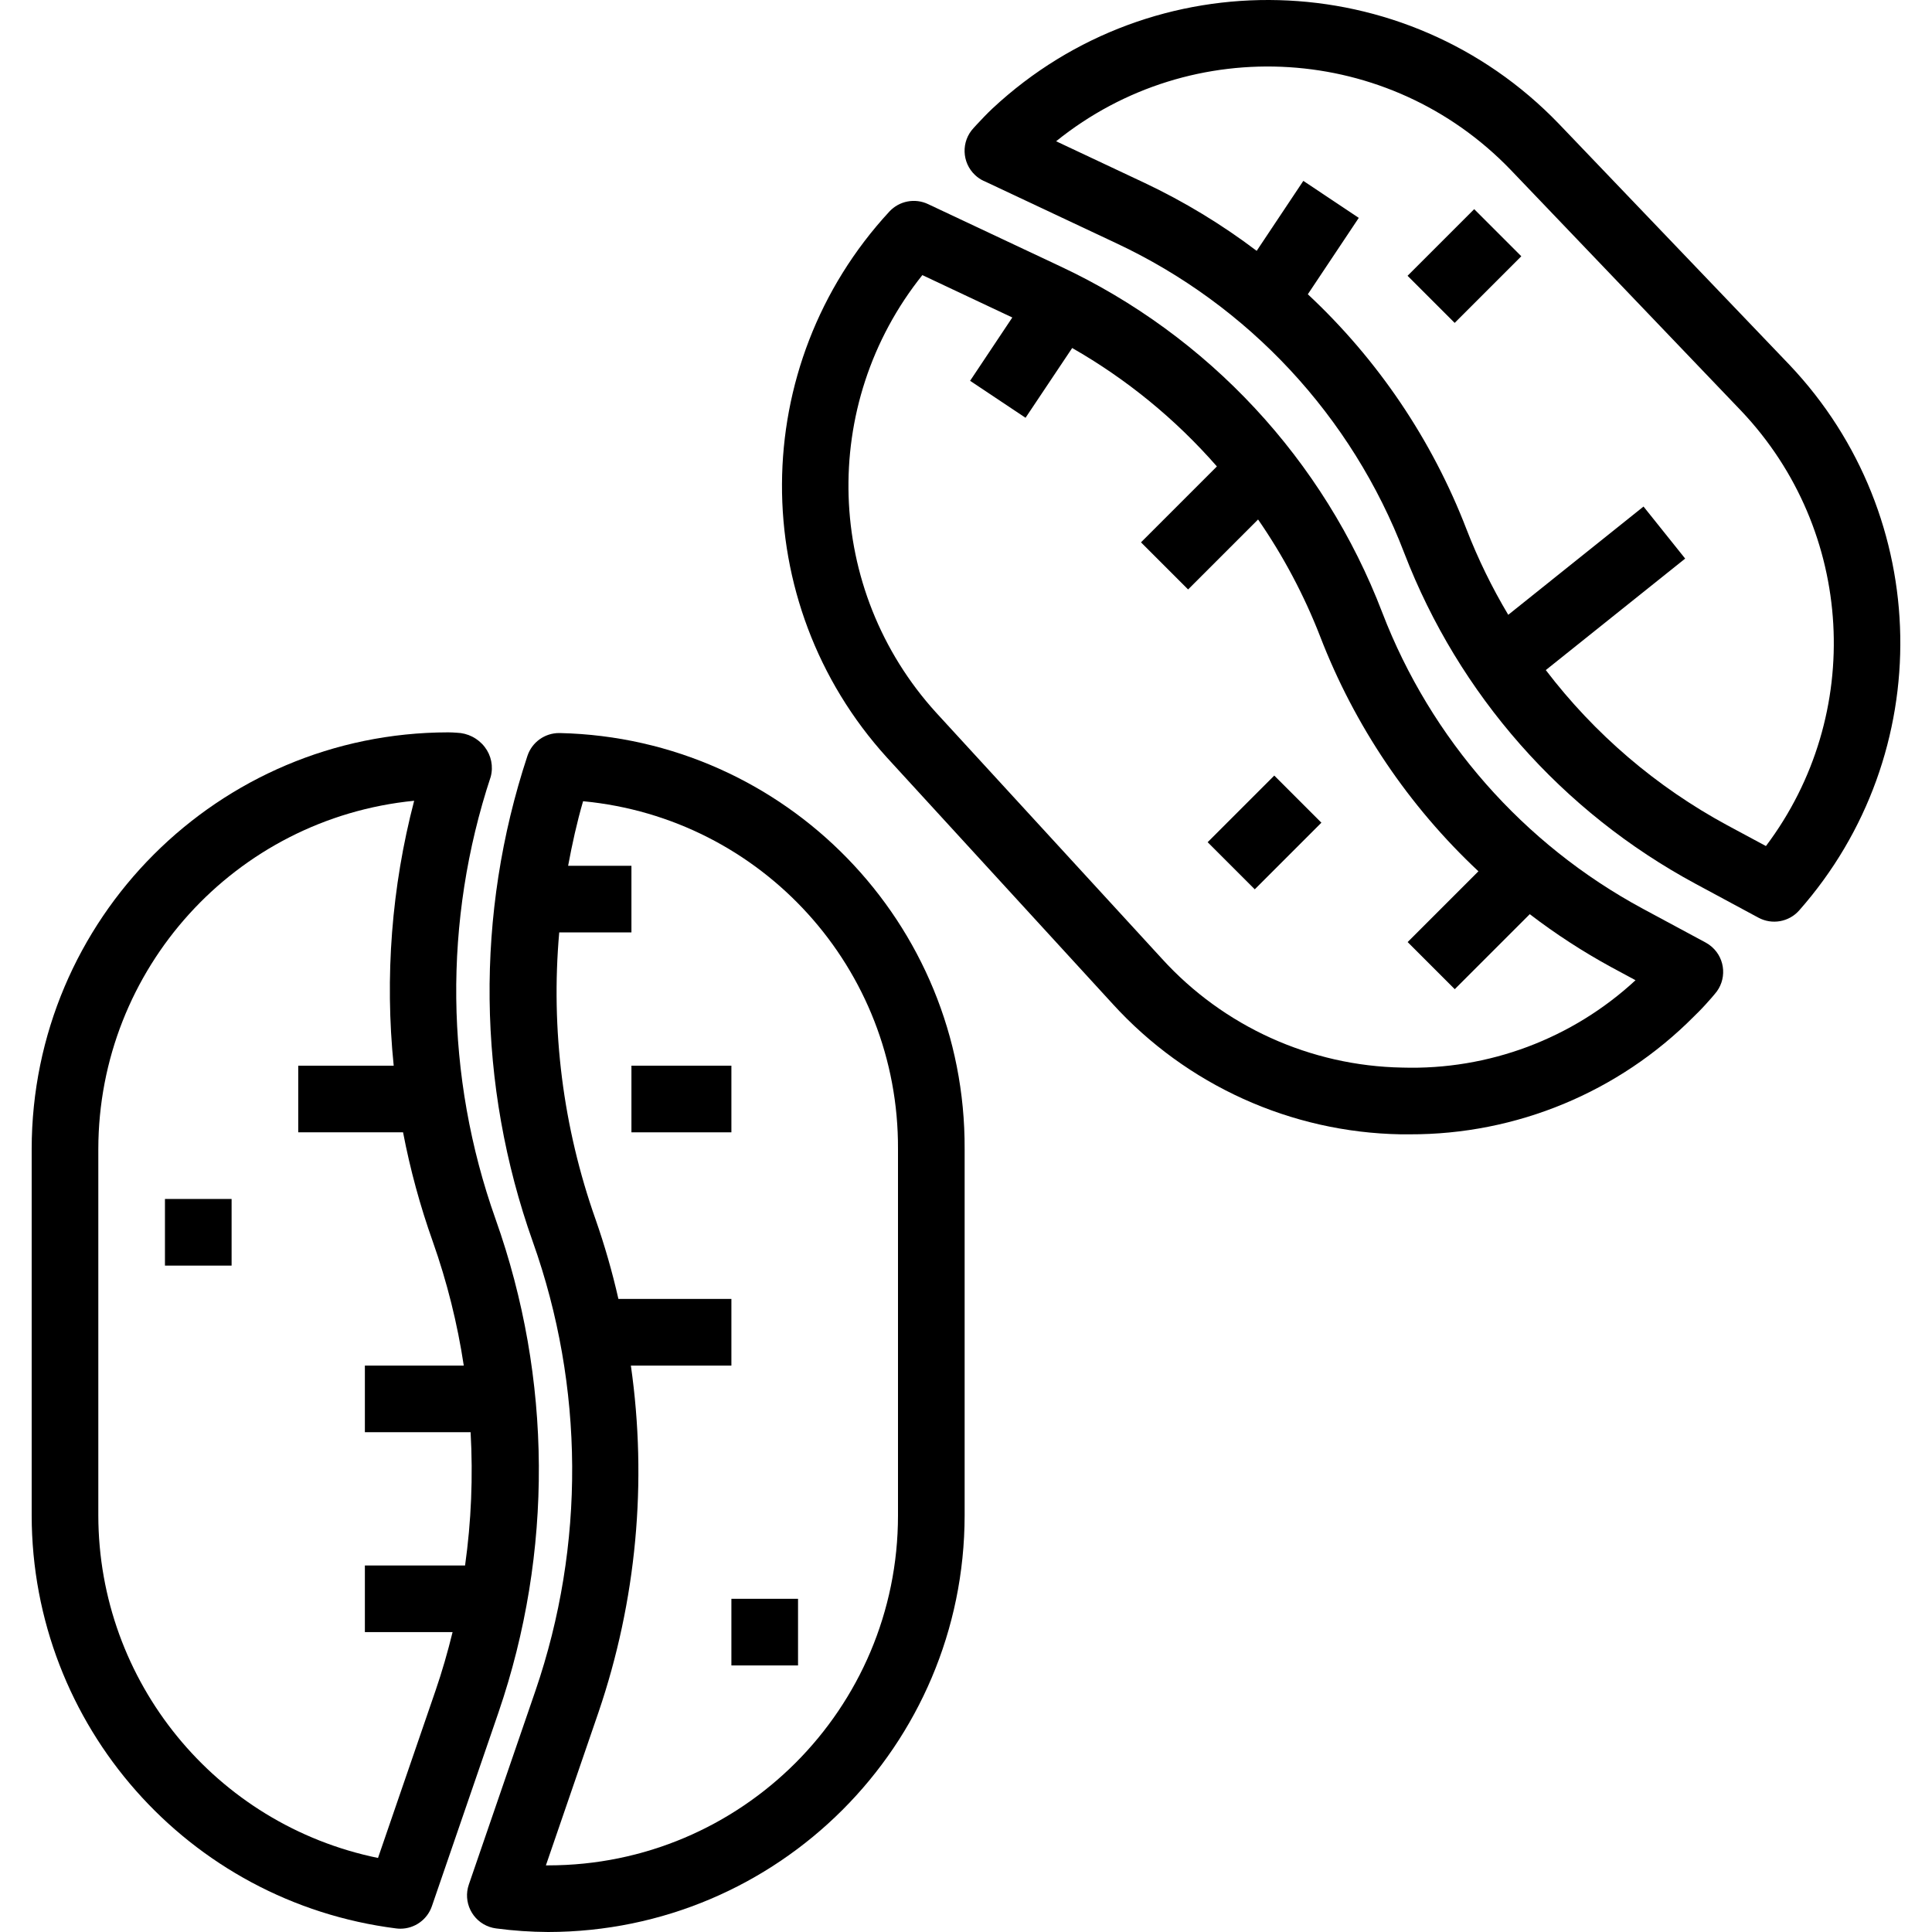
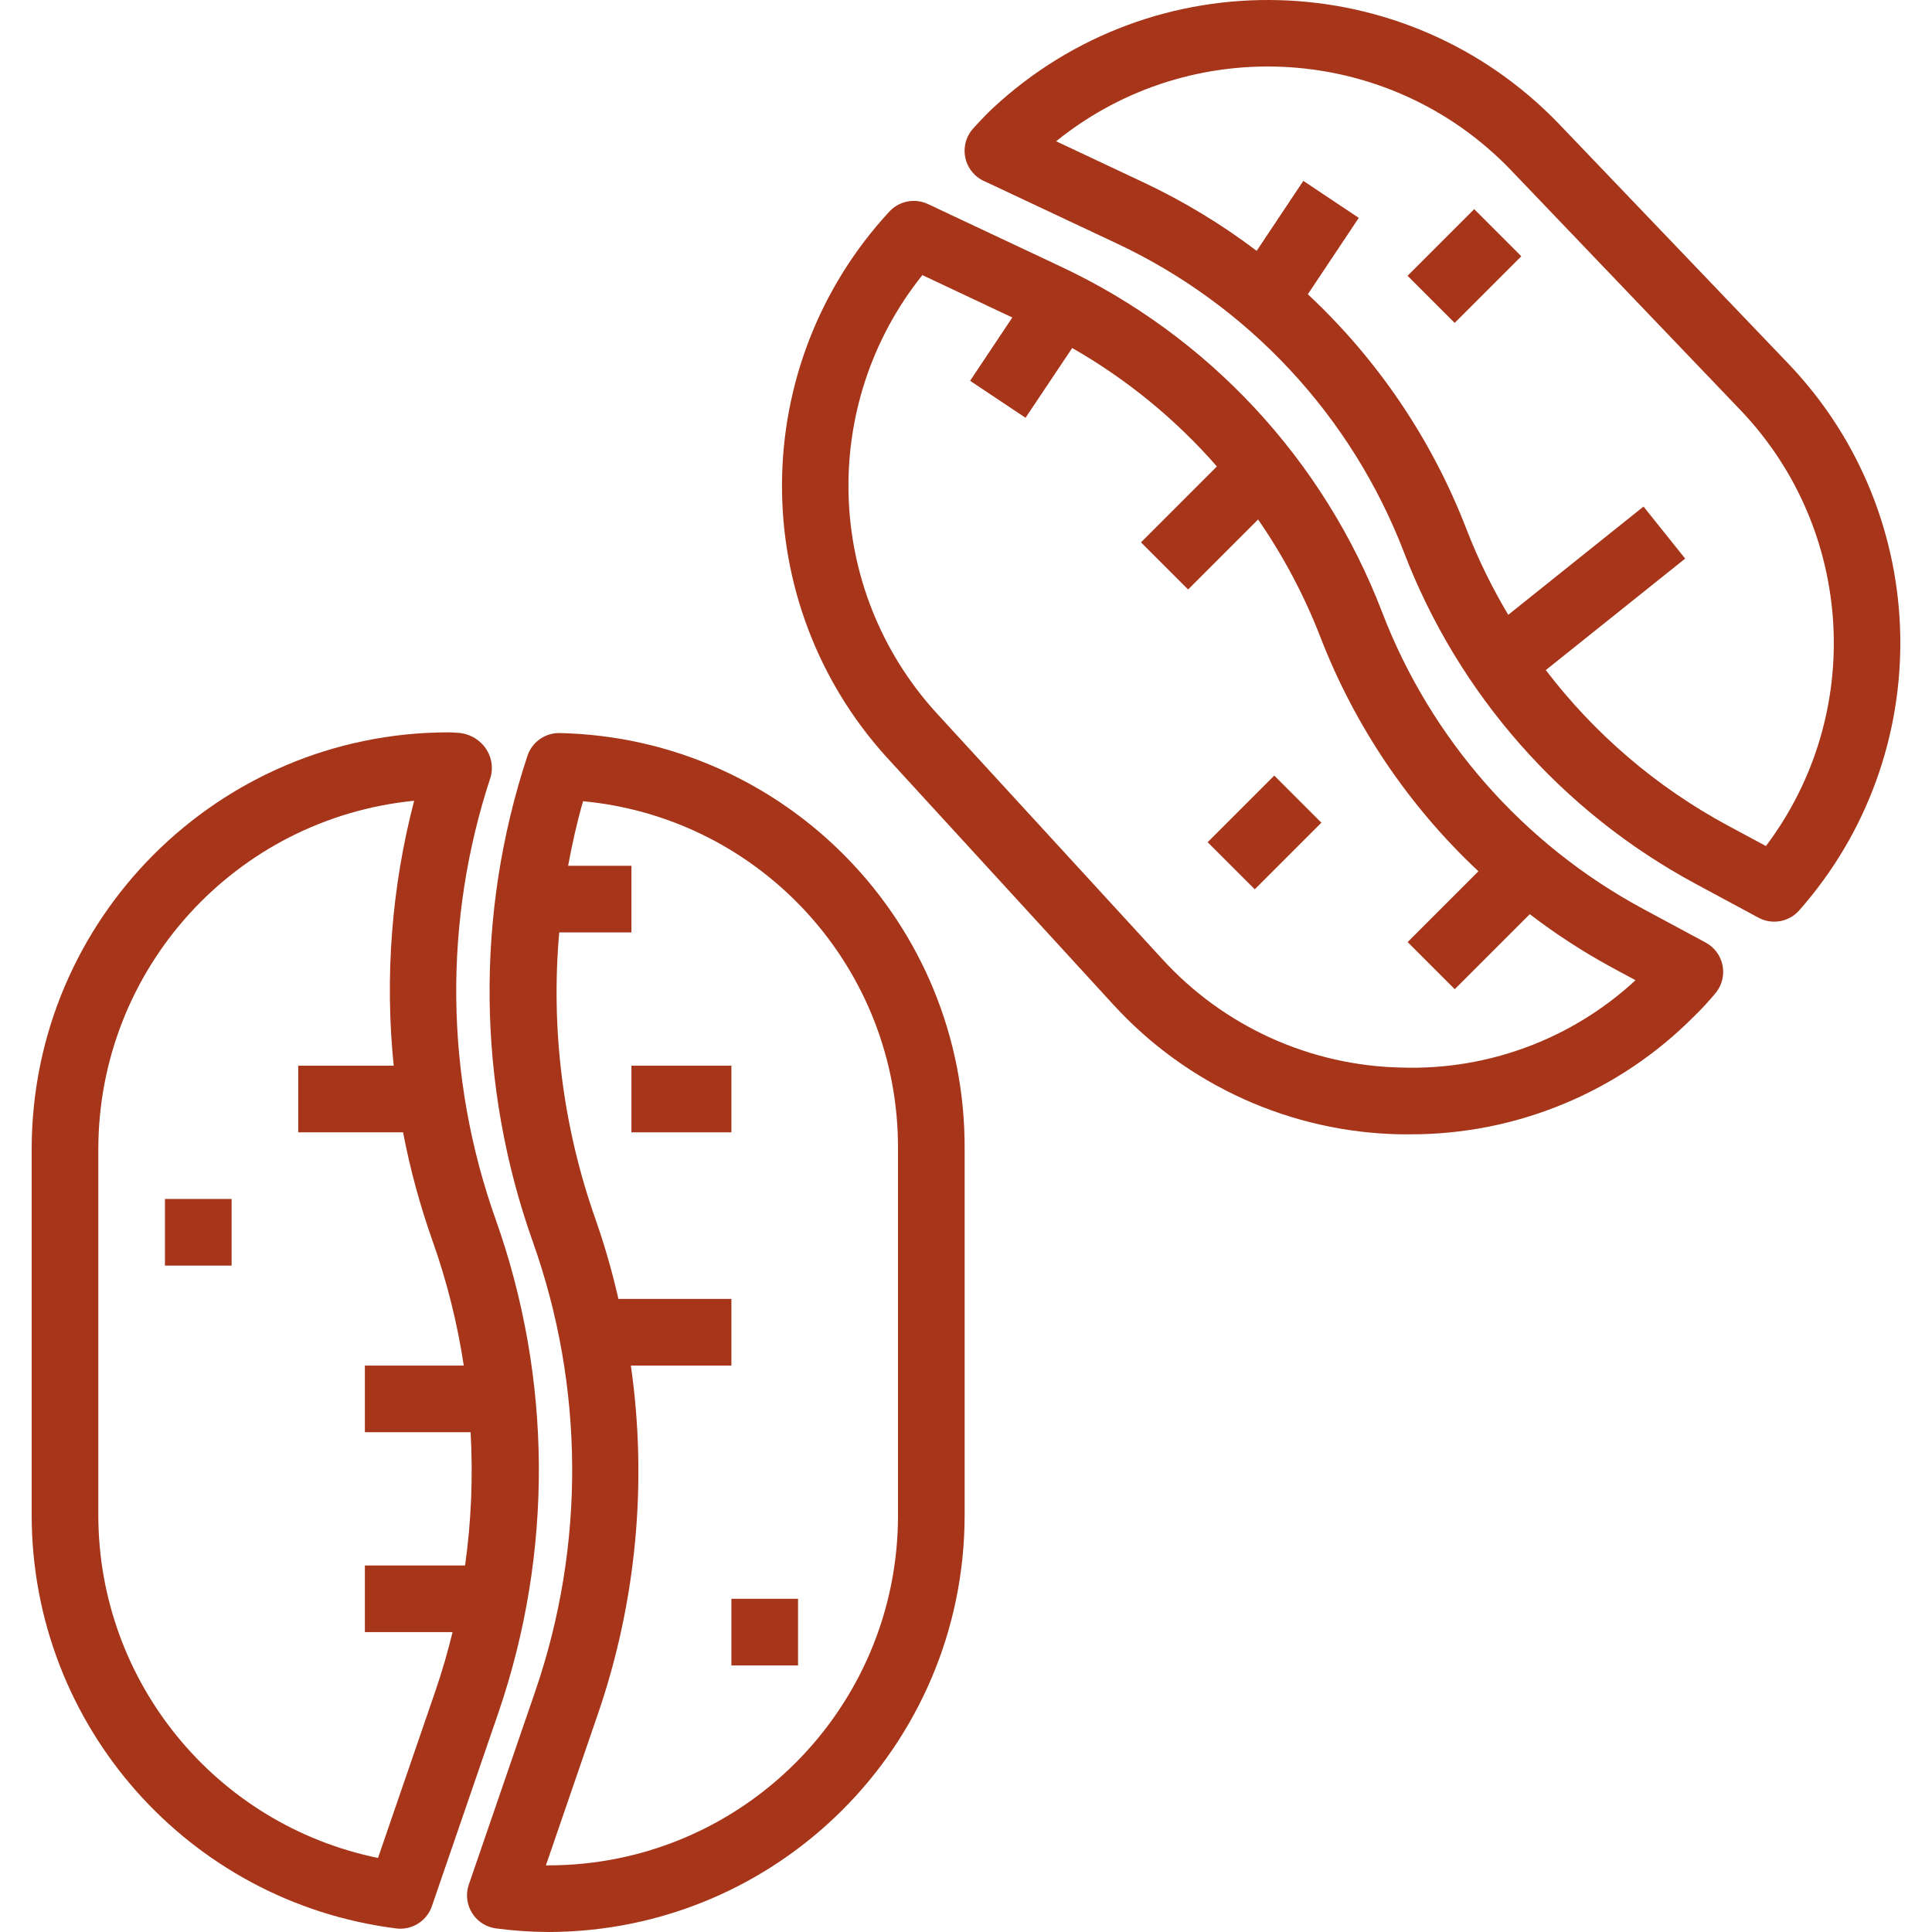
<svg xmlns="http://www.w3.org/2000/svg" version="1.1" id="Capa_1" x="0px" y="0px" viewBox="0 0 463.869 463.869" style="enable-background:new 0 0 463.869 463.869;" xml:space="preserve">
  <g>
    <g>
-       <path d="M118.99,292.725c-12.191-34.296-12.602-71.677-1.168-106.232c0.658-2.476,0.125-5.116-1.44-7.144    c-1.616-2.096-4.09-3.354-6.736-3.424c-0.672-0.048-1.352-0.088-2.04-0.088c-55.215,0.062-99.956,44.817-100,100.032v88    c0.063,50.368,37.556,92.837,87.528,99.144c0.332,0.041,0.666,0.063,1,0.064c3.414-0.002,6.45-2.171,7.56-5.4l16-46.552    C132.845,372.712,132.597,330.978,118.99,292.725z M111.662,375.869H87.606v16h21.056c-1.16,4.736-2.504,9.424-4.096,14.056    l-13.808,40.168c-39.05-8.017-67.098-42.36-67.152-82.224v-88c0.053-43.209,32.833-79.351,75.832-83.608    c-5.417,20.74-7.081,42.282-4.912,63.608h-22.92v16h25.168c1.711,8.927,4.102,17.71,7.152,26.272    c3.409,9.652,5.895,19.606,7.424,29.728H87.606v16h25.384C113.596,354.553,113.151,365.271,111.662,375.869z" />
+       <path fill="#a63519" d="M118.99,292.725c-12.191-34.296-12.602-71.677-1.168-106.232c0.658-2.476,0.125-5.116-1.44-7.144    c-1.616-2.096-4.09-3.354-6.736-3.424c-0.672-0.048-1.352-0.088-2.04-0.088c-55.215,0.062-99.956,44.817-100,100.032v88    c0.063,50.368,37.556,92.837,87.528,99.144c0.332,0.041,0.666,0.063,1,0.064c3.414-0.002,6.45-2.171,7.56-5.4l16-46.552    C132.845,372.712,132.597,330.978,118.99,292.725z M111.662,375.869H87.606v16h21.056c-1.16,4.736-2.504,9.424-4.096,14.056    l-13.808,40.168c-39.05-8.017-67.098-42.36-67.152-82.224v-88c0.053-43.209,32.833-79.351,75.832-83.608    c-5.417,20.74-7.081,42.282-4.912,63.608h-22.92v16h25.168c1.711,8.927,4.102,17.71,7.152,26.272    c3.409,9.652,5.895,19.606,7.424,29.728H87.606v16h25.384C113.596,354.553,113.151,365.271,111.662,375.869z" />
    </g>
  </g>
  <g>
    <g>
-       <path d="M134.454,176.005h-0.224c-3.445-0.001-6.503,2.204-7.592,5.472c-12.551,37.95-12.098,79,1.288,116.664    c12.383,34.824,12.609,72.815,0.64,107.784l-16,46.552c-1.436,4.179,0.788,8.73,4.966,10.165c0.517,0.178,1.051,0.302,1.594,0.371    c4.138,0.549,8.306,0.835,12.48,0.856c55.203-0.062,99.938-44.797,100-100v-88C231.855,221.664,188.644,177.247,134.454,176.005z     M215.606,363.869c0.001,46.392-37.606,84.001-83.998,84.002c-0.179,0-0.358-0.001-0.538-0.002l12.624-36.744    c9.113-26.752,11.777-55.279,7.776-83.256h24.136v-16h-27.128c-1.467-6.469-3.299-12.85-5.488-19.112    c-7.81-22.072-10.784-45.566-8.72-68.888h17.336v-16h-15.2c0.968-5.208,2.104-10.4,3.592-15.496    c43.014,4.07,75.813,40.291,75.608,83.496V363.869z" />
+       <path fill="#a63519" d="M134.454,176.005h-0.224c-3.445-0.001-6.503,2.204-7.592,5.472c-12.551,37.95-12.098,79,1.288,116.664    c12.383,34.824,12.609,72.815,0.64,107.784l-16,46.552c-1.436,4.179,0.788,8.73,4.966,10.165c0.517,0.178,1.051,0.302,1.594,0.371    c4.138,0.549,8.306,0.835,12.48,0.856c55.203-0.062,99.938-44.797,100-100v-88C231.855,221.664,188.644,177.247,134.454,176.005z     M215.606,363.869c0.001,46.392-37.606,84.001-83.998,84.002c-0.179,0-0.358-0.001-0.538-0.002l12.624-36.744    c9.113-26.752,11.777-55.279,7.776-83.256h24.136v-16h-27.128c-1.467-6.469-3.299-12.85-5.488-19.112    c-7.81-22.072-10.784-45.566-8.72-68.888h17.336v-16h-15.2c0.968-5.208,2.104-10.4,3.592-15.496    c43.014,4.07,75.813,40.291,75.608,83.496V363.869z" />
    </g>
  </g>
  <g>
    <g>
-       <path d="M429.686,87.637l-55.424-57.928c-36.718-38.135-97.237-39.769-135.96-3.672c-1.36,1.272-2.608,2.608-3.864,3.952    l-0.68,0.744c-3.022,3.223-2.859,8.286,0.365,11.308c0.603,0.565,1.289,1.033,2.035,1.388h0.04l31.784,14.952    c31.82,14.91,56.618,41.58,69.176,74.4c13.081,33.981,37.896,62.155,69.952,79.424l15.088,8.128    c3.263,1.756,7.305,1.041,9.768-1.728C465.217,180.938,464.228,124.123,429.686,87.637z M423.998,203.133l-9.304-5    c-16.993-9.19-31.838-21.886-43.552-37.248l33.464-26.768l-10-12.496l-32.48,25.992c-3.913-6.554-7.266-13.426-10.024-20.544    c-8.262-21.448-21.288-40.739-38.096-56.416l12.232-18.344l-13.312-8.88l-11.2,16.8c-8.389-6.35-17.41-11.819-26.92-16.32    l-21.232-9.992c32.653-26.35,80.03-23.374,109.128,6.856l55.416,57.936C445.292,127.42,447.778,171.552,423.998,203.133z" />
+       <path fill="#a63519" d="M429.686,87.637l-55.424-57.928c-36.718-38.135-97.237-39.769-135.96-3.672c-1.36,1.272-2.608,2.608-3.864,3.952    l-0.68,0.744c-3.022,3.223-2.859,8.286,0.365,11.308c0.603,0.565,1.289,1.033,2.035,1.388h0.04l31.784,14.952    c31.82,14.91,56.618,41.58,69.176,74.4c13.081,33.981,37.896,62.155,69.952,79.424l15.088,8.128    c3.263,1.756,7.305,1.041,9.768-1.728C465.217,180.938,464.228,124.123,429.686,87.637z M423.998,203.133l-9.304-5    c-16.993-9.19-31.838-21.886-43.552-37.248l33.464-26.768l-10-12.496l-32.48,25.992c-3.913-6.554-7.266-13.426-10.024-20.544    c-8.262-21.448-21.288-40.739-38.096-56.416l12.232-18.344l-13.312-8.88l-11.2,16.8c-8.389-6.35-17.41-11.819-26.92-16.32    l-21.232-9.992c32.653-26.35,80.03-23.374,109.128,6.856l55.416,57.936C445.292,127.42,447.778,171.552,423.998,203.133z" />
    </g>
  </g>
  <g>
    <g>
-       <path d="M411.035,227.359c-0.463-0.411-0.973-0.766-1.518-1.059l-15.088-8.12c-28.674-15.473-50.863-40.698-62.552-71.112    c-14.035-36.67-41.747-66.466-77.304-83.12l-31.768-14.952c-3.145-1.479-6.886-0.758-9.256,1.784    c-34.162,36.936-34.422,93.857-0.6,131.104l54.2,59.152c17.757,19.513,42.774,30.84,69.152,31.312h2.16    c25.623,0.079,50.208-10.116,68.256-28.304l1.256-1.248c1.04-1.04,1.992-2.128,2.944-3.2l0.8-0.944    C414.648,235.346,414.342,230.29,411.035,227.359z M336.686,256.325c-22.009-0.393-42.882-9.845-57.696-26.128l-54.256-59.128    c-26.734-29.45-28.124-73.955-3.28-105.016l21.6,10.176l-10.136,15.2l13.312,8.88l11.2-16.752    c13.083,7.478,24.826,17.087,34.744,28.432l-18.224,18.224l11.312,11.312l16.8-16.8c6.046,8.75,11.048,18.177,14.904,28.088    c8.259,21.417,21.249,40.691,38,56.384l-16.992,16.992l11.312,11.312l18.008-18.008c6.2,4.747,12.758,9.008,19.616,12.744    l5.776,3.112C377.492,249.413,357.381,256.947,336.686,256.325z" />
+       <path fill="#a63519" d="M411.035,227.359c-0.463-0.411-0.973-0.766-1.518-1.059l-15.088-8.12c-28.674-15.473-50.863-40.698-62.552-71.112    c-14.035-36.67-41.747-66.466-77.304-83.12l-31.768-14.952c-3.145-1.479-6.886-0.758-9.256,1.784    c-34.162,36.936-34.422,93.857-0.6,131.104l54.2,59.152c17.757,19.513,42.774,30.84,69.152,31.312h2.16    c25.623,0.079,50.208-10.116,68.256-28.304l1.256-1.248c1.04-1.04,1.992-2.128,2.944-3.2l0.8-0.944    C414.648,235.346,414.342,230.29,411.035,227.359z M336.686,256.325c-22.009-0.393-42.882-9.845-57.696-26.128l-54.256-59.128    c-26.734-29.45-28.124-73.955-3.28-105.016l21.6,10.176l-10.136,15.2l13.312,8.88l11.2-16.752    c13.083,7.478,24.826,17.087,34.744,28.432l-18.224,18.224l11.312,11.312l16.8-16.8c6.046,8.75,11.048,18.177,14.904,28.088    c8.259,21.417,21.249,40.691,38,56.384l-16.992,16.992l11.312,11.312l18.008-18.008c6.2,4.747,12.758,9.008,19.616,12.744    l5.776,3.112C377.492,249.413,357.381,256.947,336.686,256.325z" />
    </g>
  </g>
  <g>
    <g>
-       <rect x="39.606" y="287.869" width="16" height="16" />
+       <rect fill="#a63519" x="39.606" y="287.869" width="16" height="16" />
    </g>
  </g>
  <g>
    <g>
-       <rect x="151.606" y="255.869" width="24" height="16" />
+       <rect fill="#a63519" x="151.606" y="255.869" width="24" height="16" />
    </g>
  </g>
  <g>
    <g>
-       <rect x="175.606" y="383.869" width="16" height="16" />
+       <rect fill="#a63519" x="175.606" y="383.869" width="16" height="16" />
    </g>
  </g>
  <g>
    <g>
-       <rect x="340.298" y="55.87" transform="matrix(0.7071 -0.7071 0.7071 0.7071 57.8213 267.3325)" width="22.624" height="16" />
+       <rect fill="#a63519" x="340.298" y="55.87" transform="matrix(0.7071 -0.7071 0.7071 0.7071 57.8213 267.3325)" width="22.624" height="16" />
    </g>
  </g>
  <g>
    <g>
-       <rect x="292.299" y="191.866" transform="matrix(0.7071 -0.7071 0.7071 0.7071 -52.4009 273.2249)" width="22.624" height="16" />
+       <rect fill="#a63519" x="292.299" y="191.866" transform="matrix(0.7071 -0.7071 0.7071 0.7071 -52.4009 273.2249)" width="22.624" height="16" />
    </g>
  </g>
  <g>
</g>
  <g>
</g>
  <g>
</g>
  <g>
</g>
  <g>
</g>
  <g>
</g>
  <g>
</g>
  <g>
</g>
  <g>
</g>
  <g>
</g>
  <g>
</g>
  <g>
</g>
  <g>
</g>
  <g>
</g>
  <g>
</g>
</svg>
